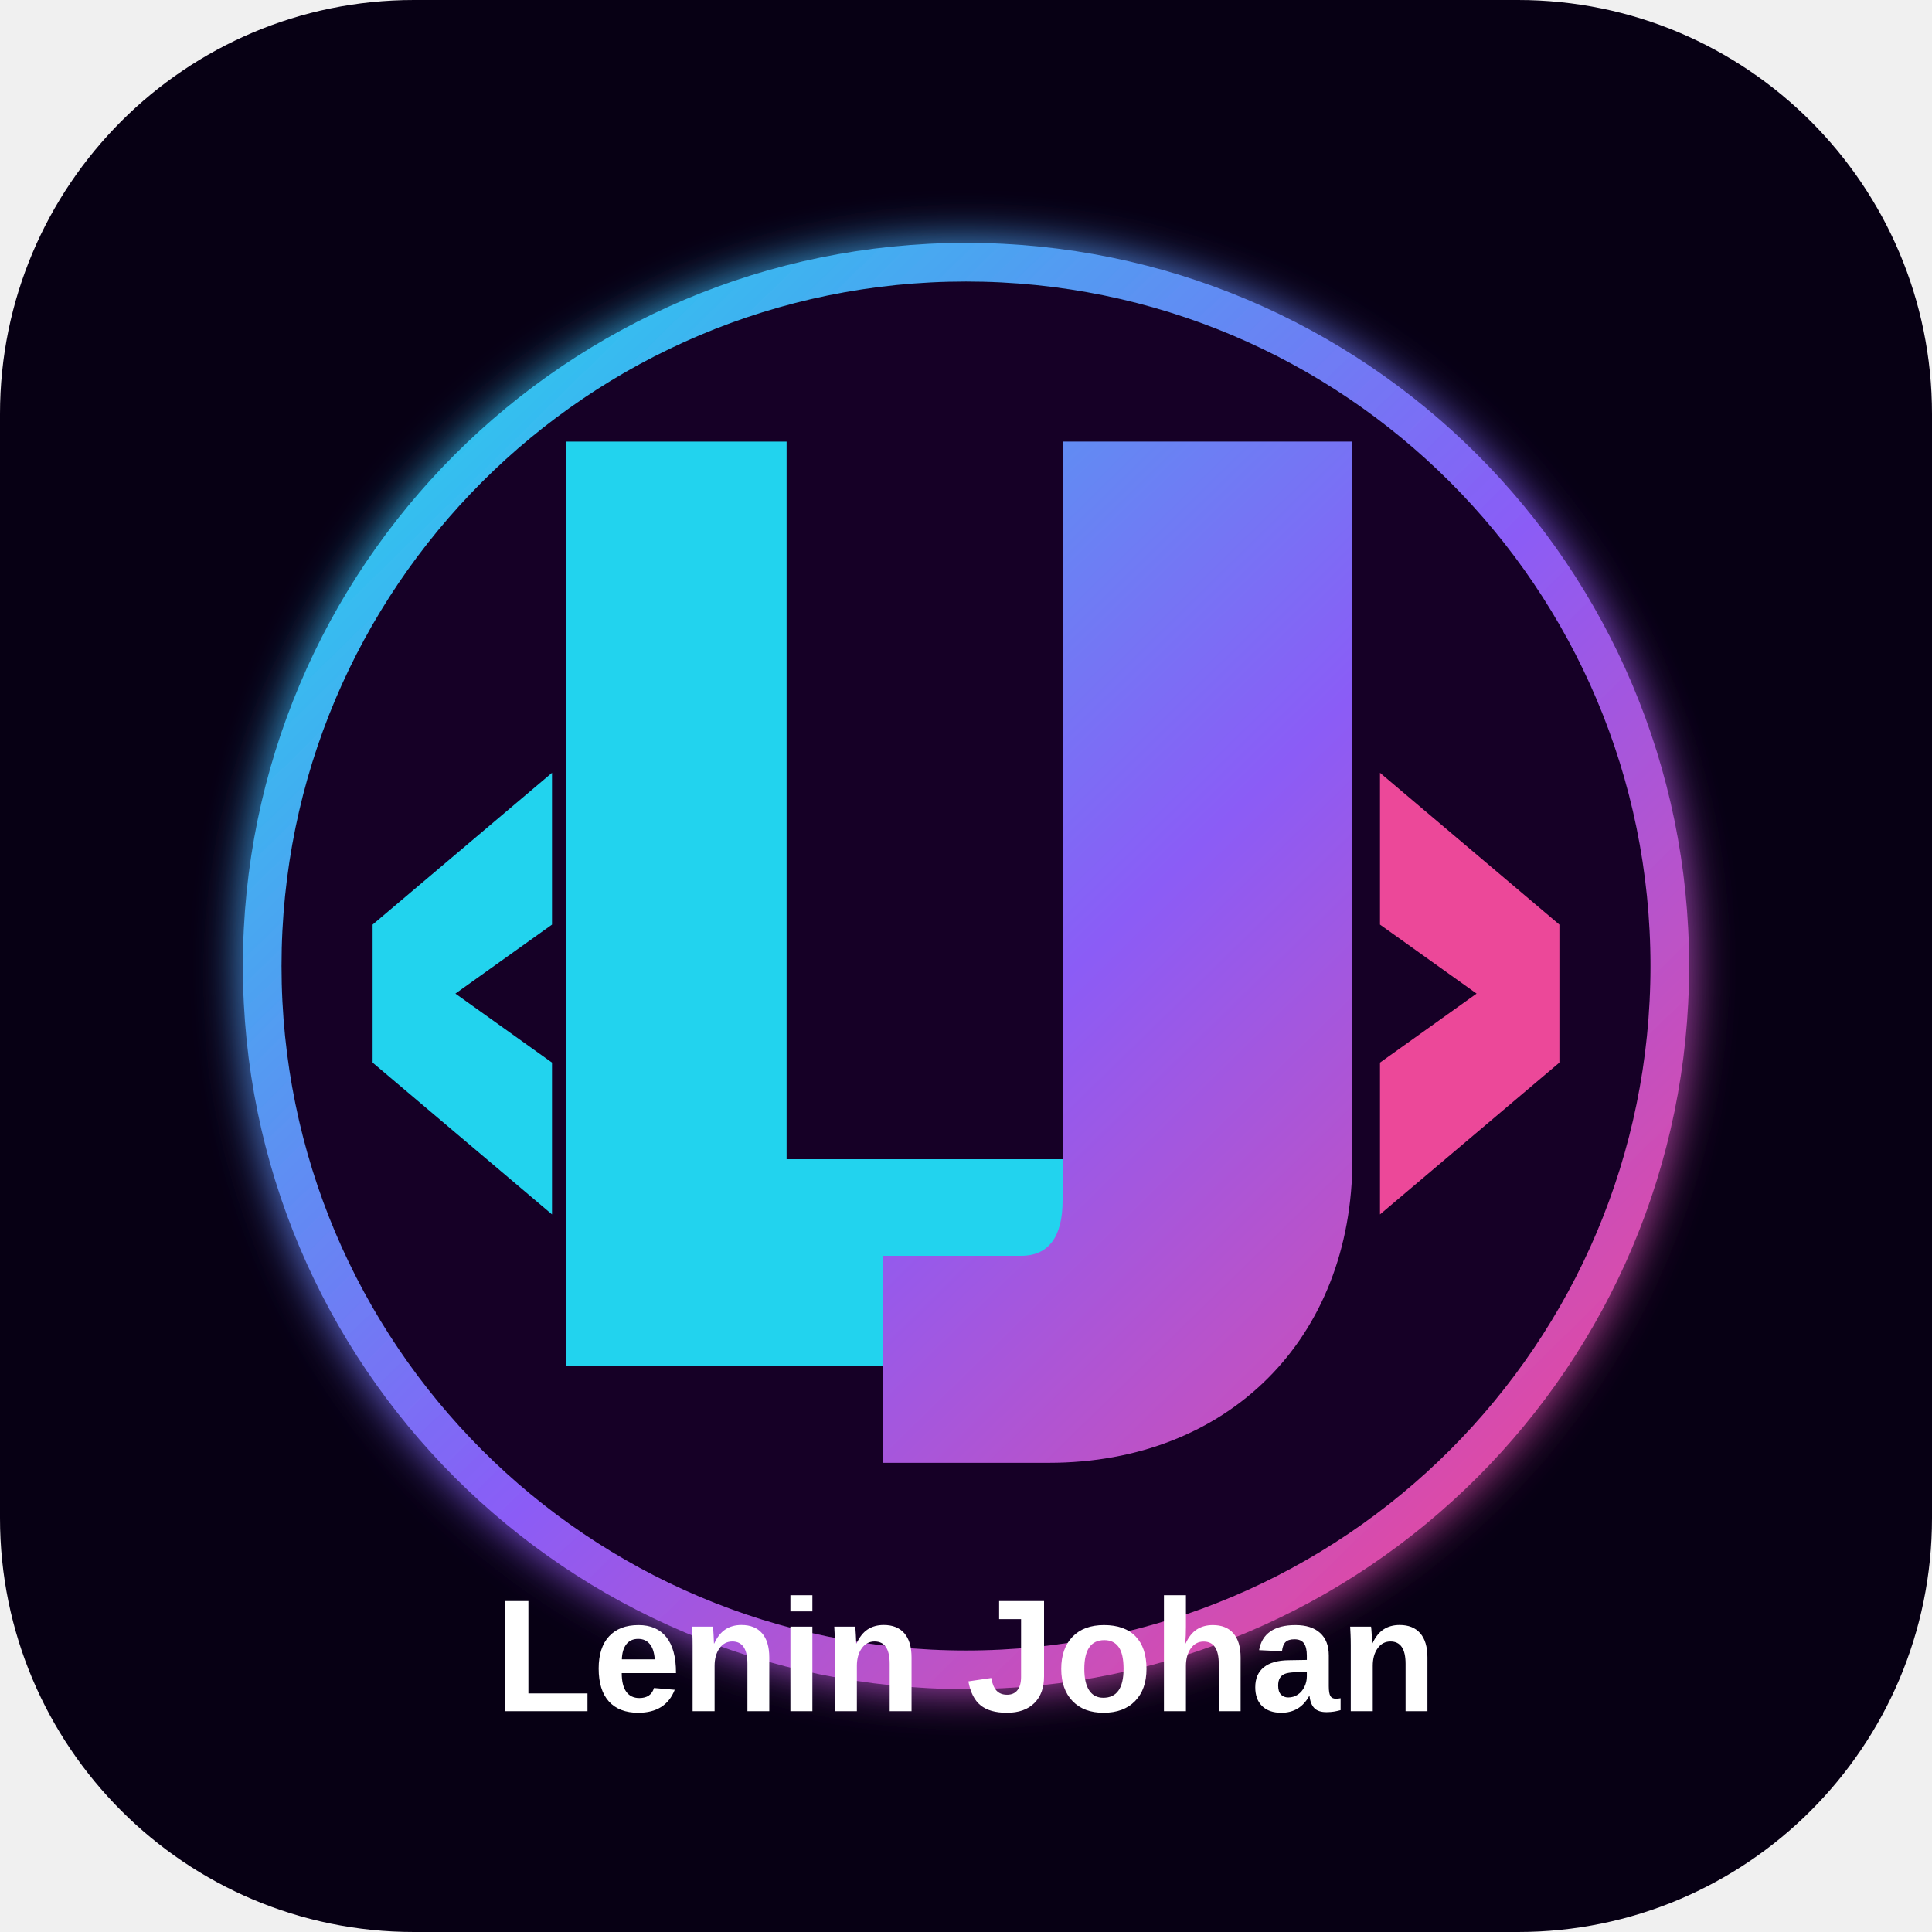
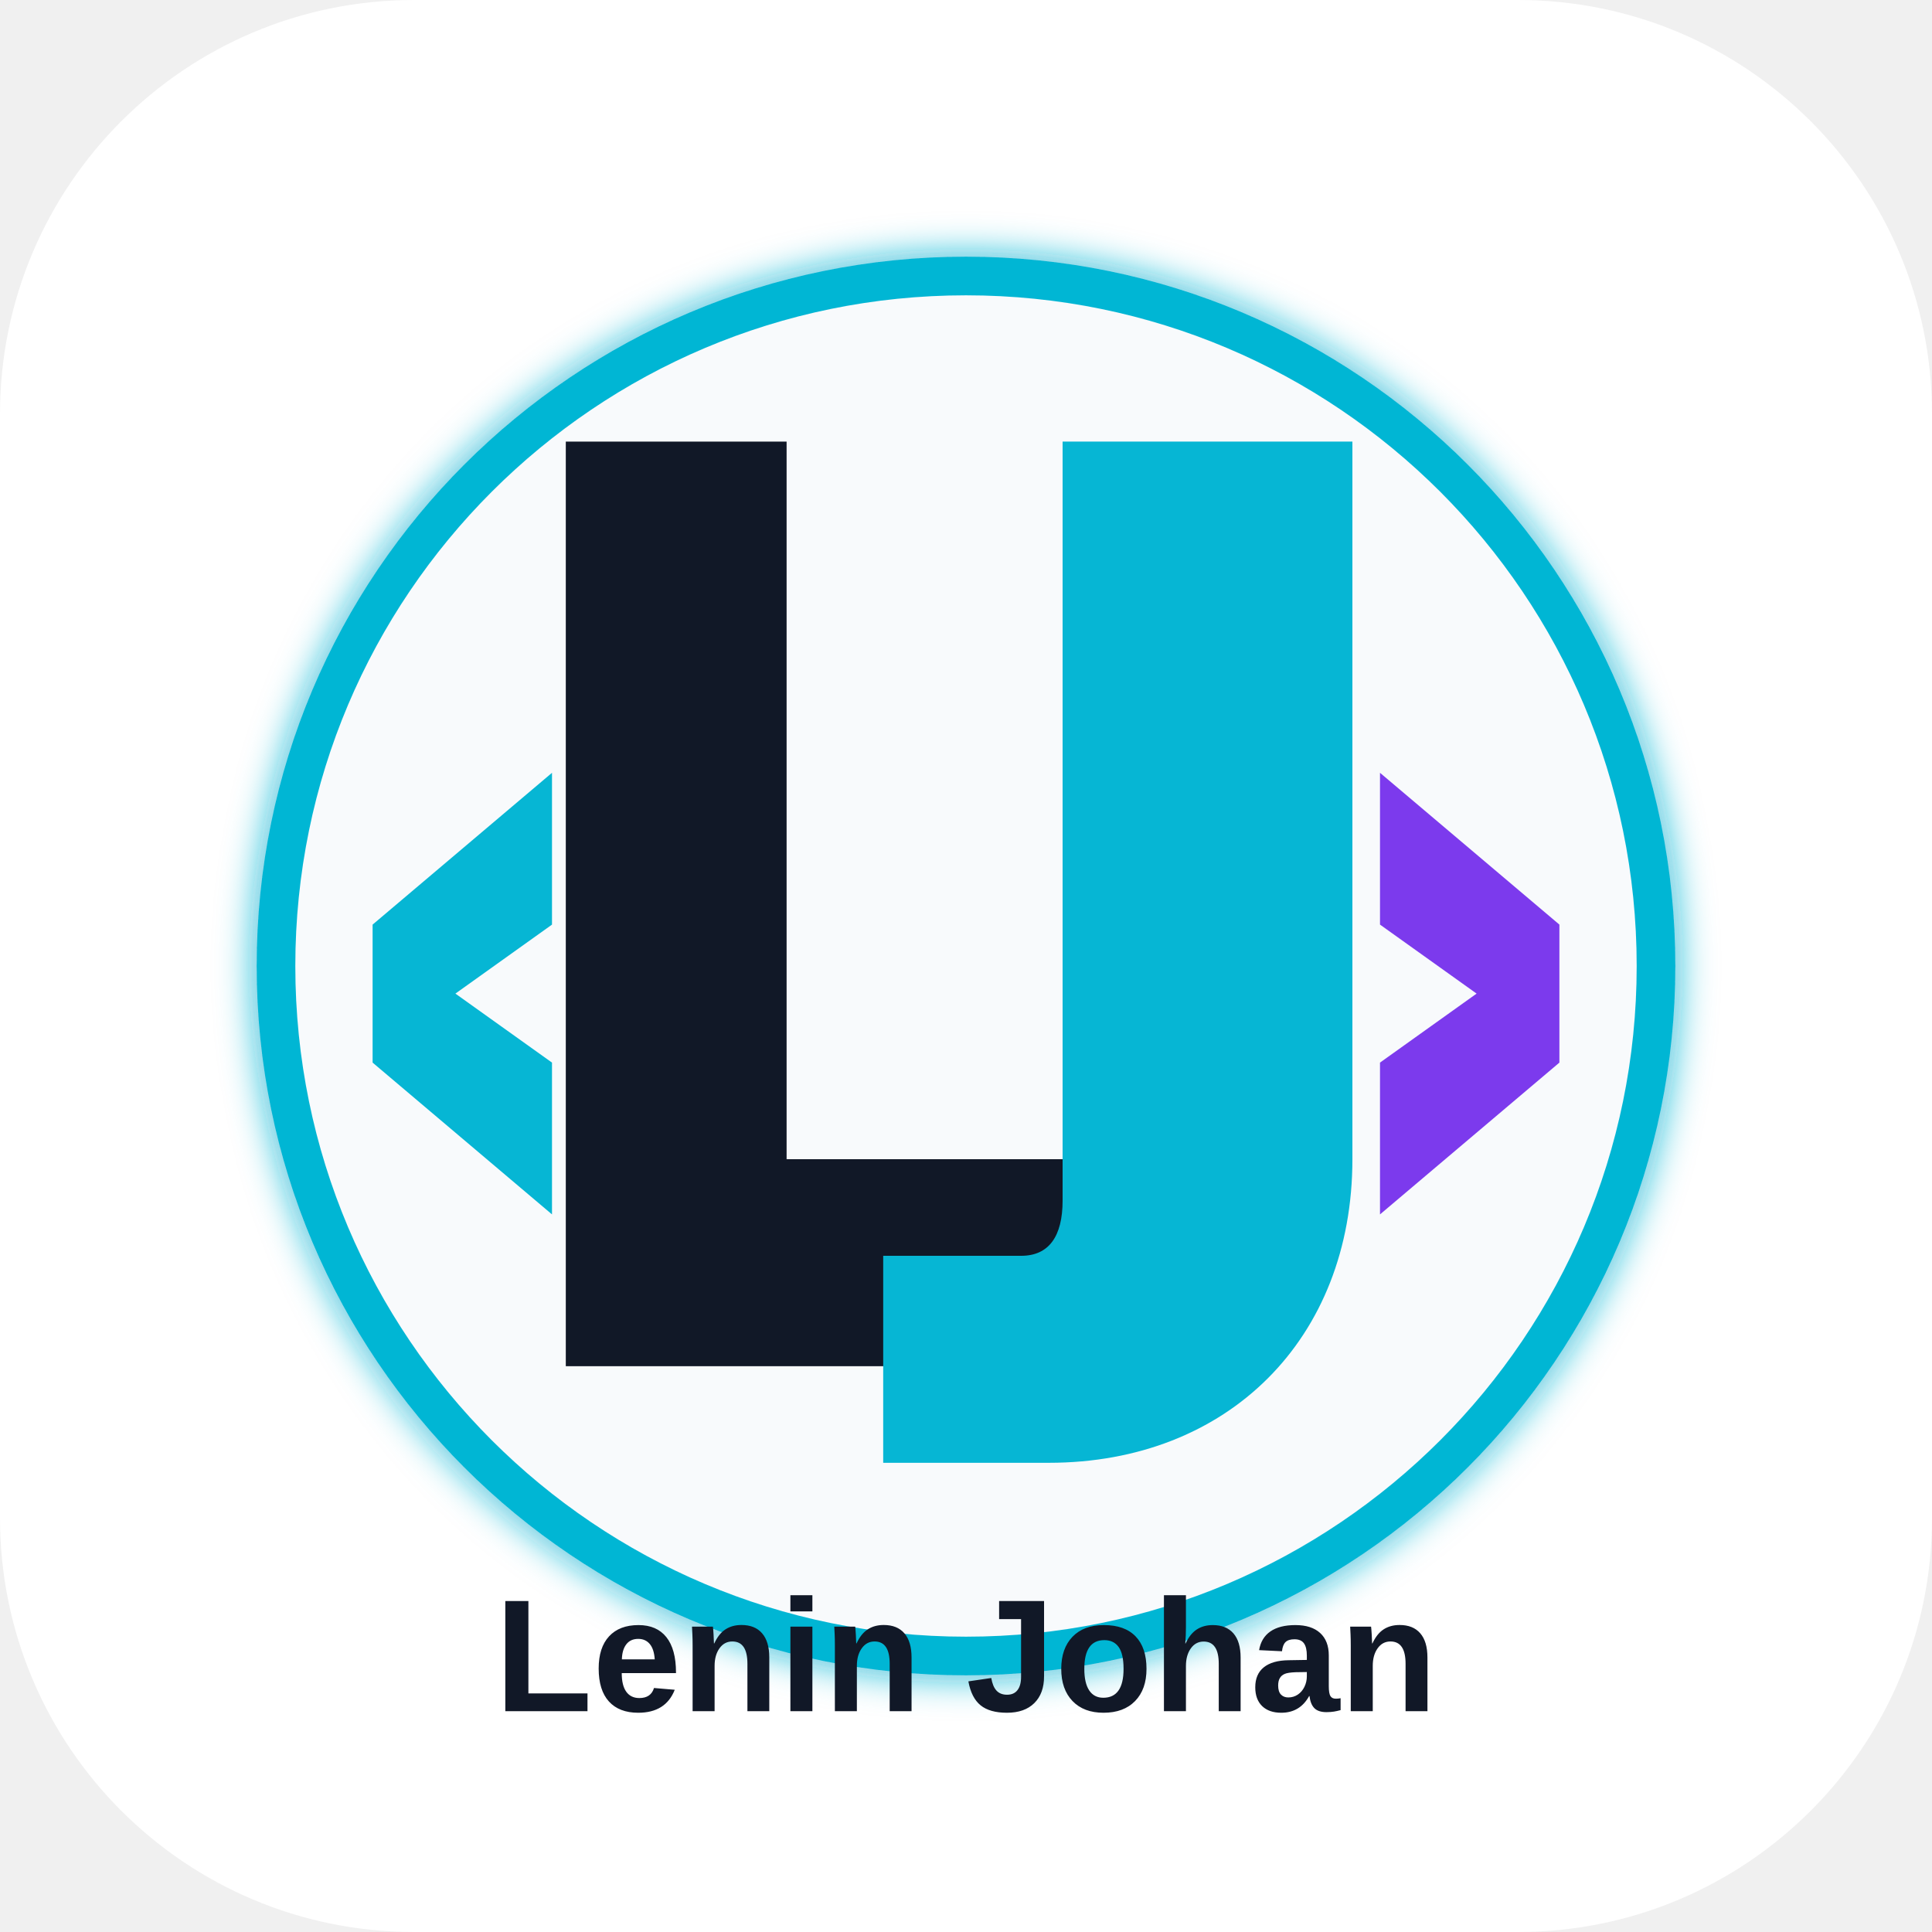
<svg xmlns="http://www.w3.org/2000/svg" width="700" height="700" viewBox="0 0 700 700" fill="none">
  <defs>
-     <linearGradient id="g1" x1="130" y1="120" x2="570" y2="570" gradientUnits="userSpaceOnUse">
-       <stop stop-color="#22D3EE" />
-       <stop offset="0.55" stop-color="#8B5CF6" />
-       <stop offset="1" stop-color="#EC4899" />
+     <linearGradient id="g" x1="120" y1="120" x2="580" y2="580">
+       <stop stop-color="#06B6D4" />
+       <stop offset="0.55" stop-color="#3B82F6" />
+       <stop offset="1" stop-color="#7C3AED" />
    </linearGradient>
    <filter id="glow">
-       <feGaussianBlur stdDeviation="8" result="coloredBlur" />
+       <feGaussianBlur stdDeviation="7" result="blur" />
      <feMerge>
-         <feMergeNode in="coloredBlur" />
+         <feMergeNode in="blur" />
        <feMergeNode in="SourceGraphic" />
      </feMerge>
    </filter>
  </defs>
-   <rect width="700" height="700" rx="150" fill="#070014" />
-   <circle cx="350" cy="350" r="255" fill="#120525" stroke="url(#g1)" stroke-width="14" filter="url(#glow)" />
-   <path d="M205 160H285V420H430V495H205V160Z" fill="#22D3EE" />
-   <path d="M385 160H490V420C490 485 445 530 380 530H320V455H370C380 455 385 448 385 435V160Z" fill="url(#g1)" />
-   <path d="M135 335L200 280V335L165 360L200 385V440L135 385V335Z" fill="#22D3EE" />
-   <path d="M565 335L500 280V335L535 360L500 385V440L565 385V335Z" fill="#EC4899" />
-   <text x="350" y="620" text-anchor="middle" font-size="58" font-family="Arial, Helvetica, sans-serif" font-weight="900" fill="white">Lenin Johan</text>
+   <rect width="700" height="700" rx="150" fill="#FFFFFF" />
+   <circle cx="350" cy="350" r="250" fill="#F8FAFC" stroke="url(#g)" stroke-width="14" filter="url(#glow)" />
+   <path d="M205 160H285V420H430V495H205V160Z" fill="#111827" />
+   <path d="M385 160H490V420C490 485 445 530 380 530H320V455H370C380 455 385 448 385 435V160Z" fill="url(#g)" />
+   <path d="M135 335L200 280V335L165 360L200 385V440L135 385V335Z" fill="#06B6D4" />
+   <path d="M565 335L500 280V335L535 360L500 385V440L565 385V335Z" fill="#7C3AED" />
+   <text x="350" y="620" text-anchor="middle" font-size="58" font-family="Arial" font-weight="900" fill="#111827">Lenin Johan</text>
</svg>
